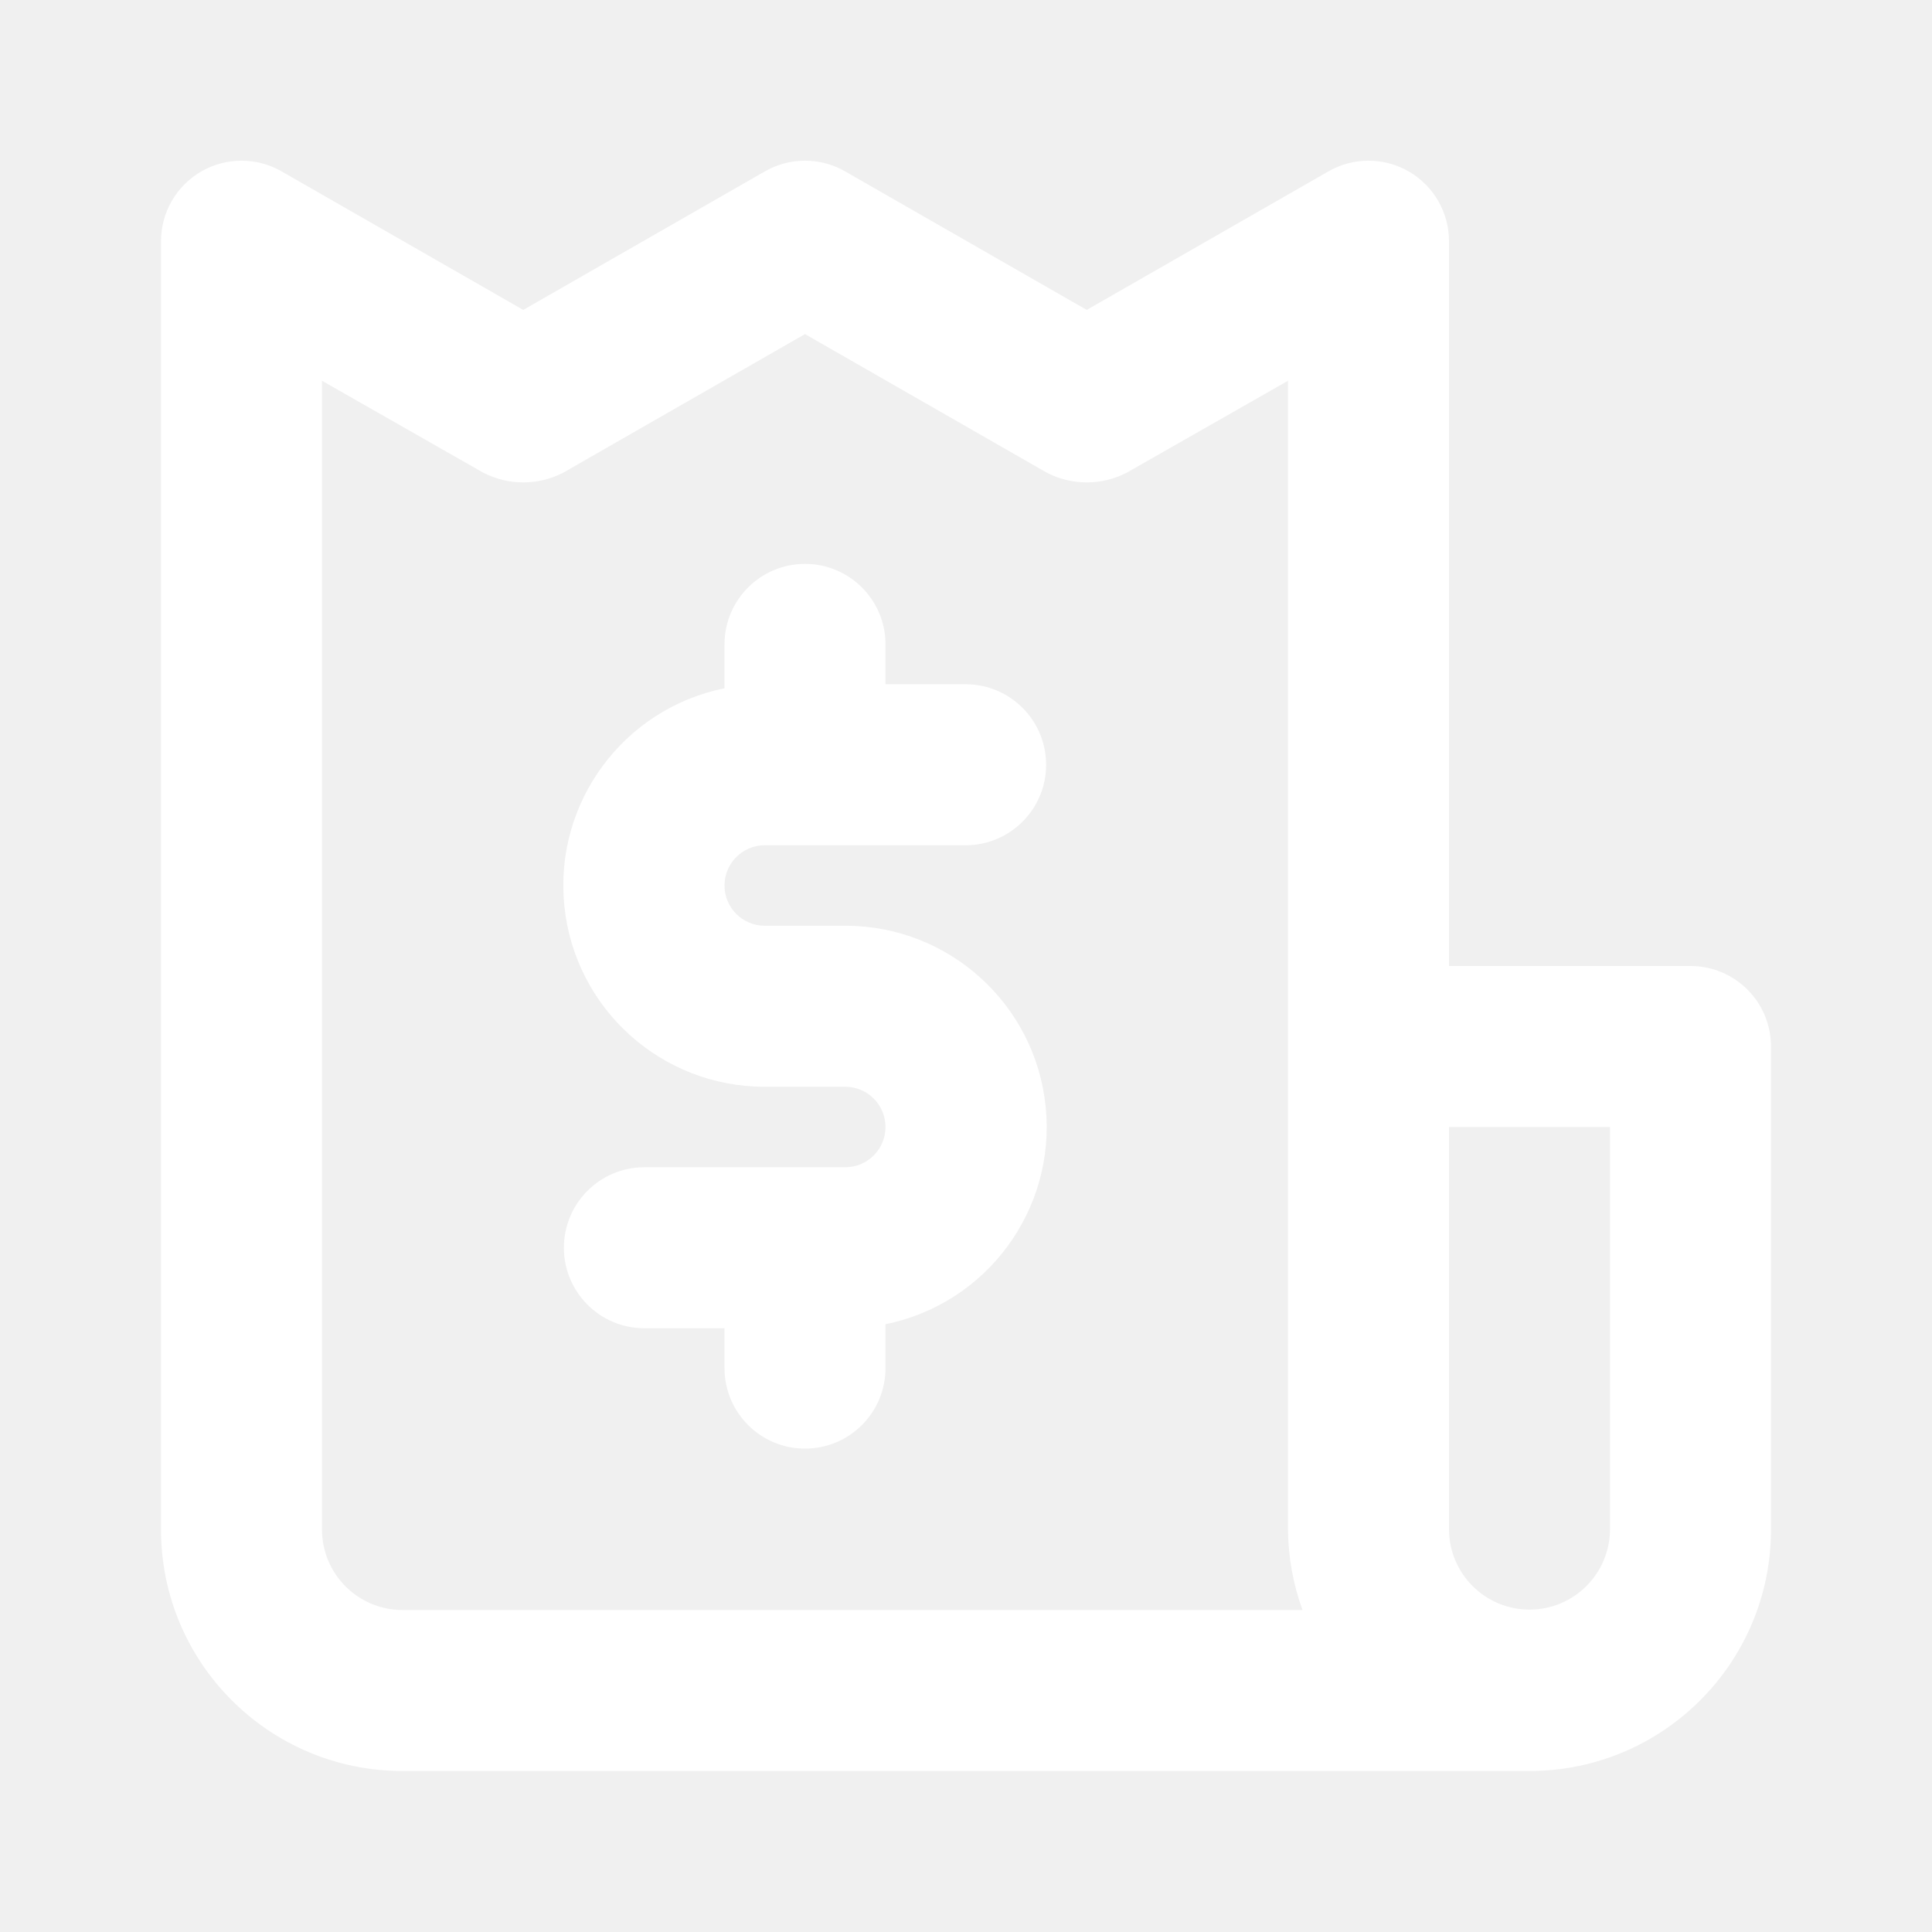
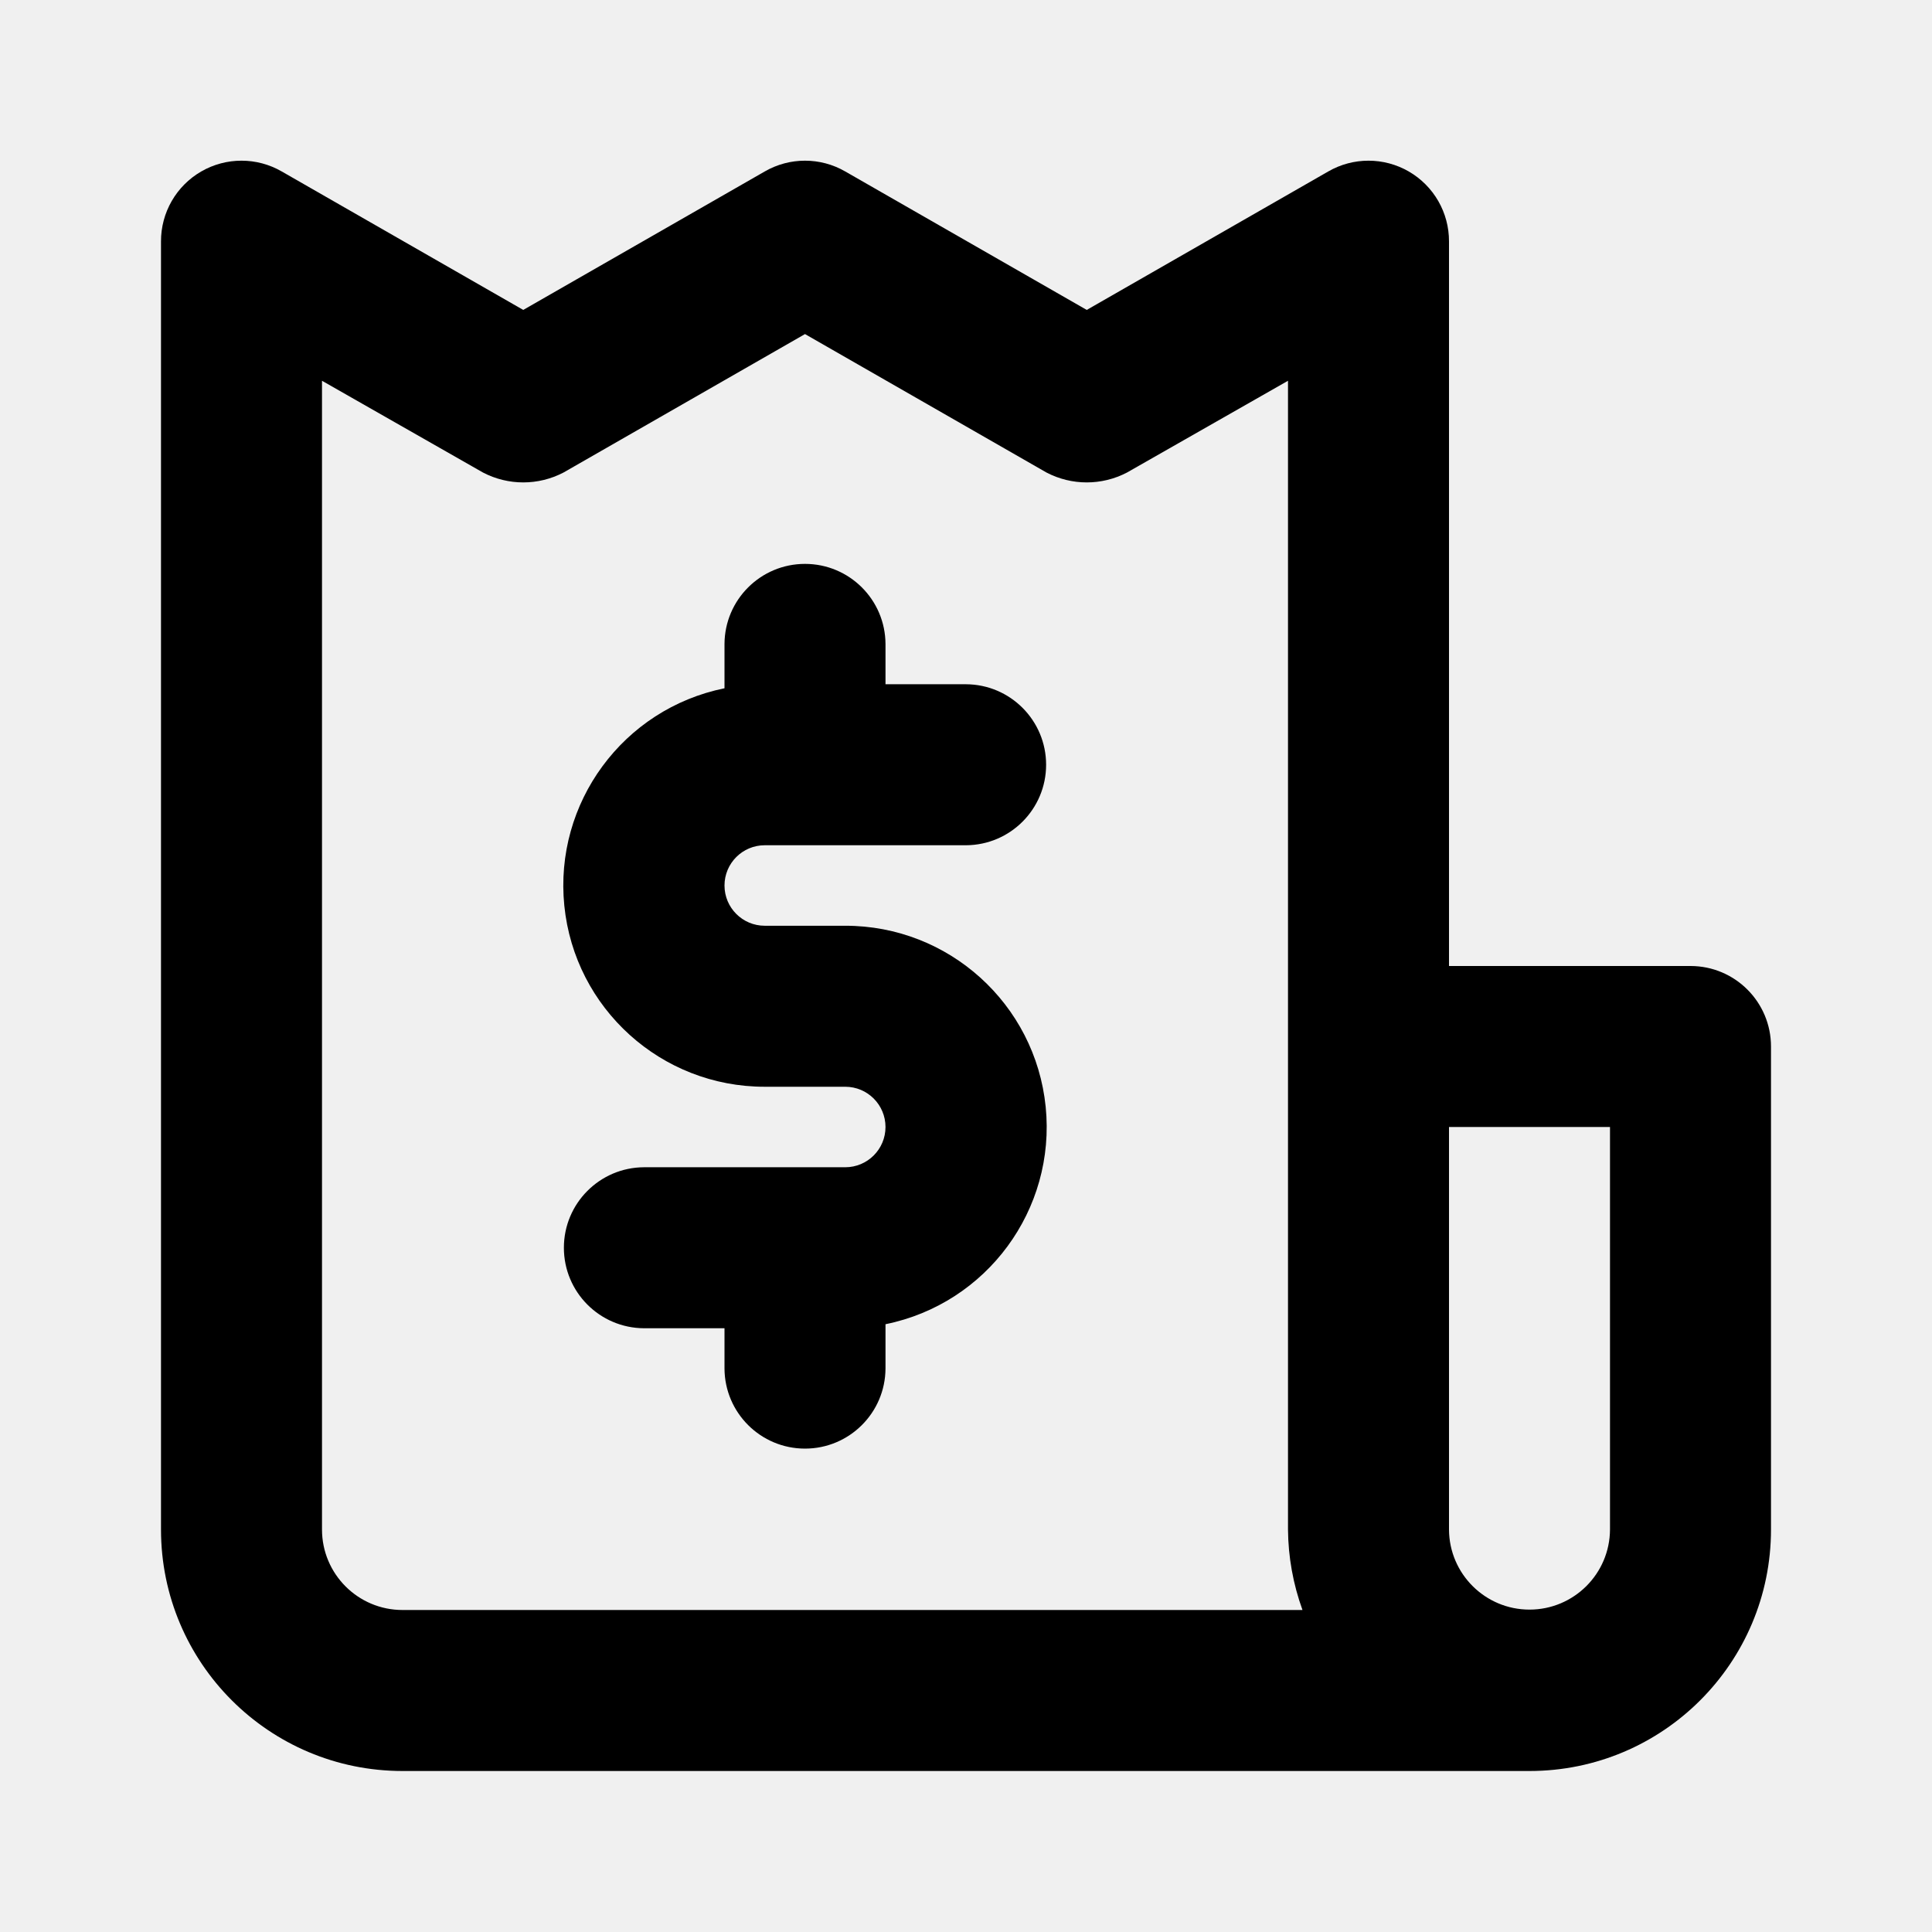
<svg xmlns="http://www.w3.org/2000/svg" t="1668929919175" class="icon" viewBox="0 0 1024 1024" version="1.1" p-id="853" width="200" height="200">
-   <path d="M405.333 448H512a42.667 42.667 0 0 0 0-85.333h-42.667V341.333a42.667 42.667 0 0 0-85.333 0v23.467a106.667 106.667 0 0 0 21.333 211.2h42.667a21.333 21.333 0 0 1 0 42.667H341.333a42.667 42.667 0 0 0 0 85.333h42.667v21.333a42.667 42.667 0 0 0 85.333 0v-23.467a106.667 106.667 0 0 0-21.333-211.2h-42.667a21.333 21.333 0 0 1 0-42.667zM896 512h-128V128a42.667 42.667 0 0 0-21.333-37.12 42.667 42.667 0 0 0-42.667 0l-128 73.387-128-73.387a42.667 42.667 0 0 0-42.667 0l-128 73.387-128-73.387a42.667 42.667 0 0 0-42.667 0A42.667 42.667 0 0 0 85.333 128v682.667a128 128 0 0 0 128 128h597.333a128 128 0 0 0 128-128v-256a42.667 42.667 0 0 0-42.667-42.667zM213.333 853.333a42.667 42.667 0 0 1-42.667-42.667V201.813l85.333 48.64a46.08 46.08 0 0 0 42.667 0l128-73.387 128 73.387a46.08 46.08 0 0 0 42.667 0l85.333-48.64V810.667a128 128 0 0 0 7.68 42.667z m640-42.667a42.667 42.667 0 0 1-85.333 0v-213.333h85.333z" fill="#ffffff" p-id="854" />
+   <path d="M405.333 448H512a42.667 42.667 0 0 0 0-85.333h-42.667V341.333a42.667 42.667 0 0 0-85.333 0v23.467a106.667 106.667 0 0 0 21.333 211.2h42.667a21.333 21.333 0 0 1 0 42.667H341.333a42.667 42.667 0 0 0 0 85.333h42.667v21.333a42.667 42.667 0 0 0 85.333 0v-23.467a106.667 106.667 0 0 0-21.333-211.2h-42.667a21.333 21.333 0 0 1 0-42.667zM896 512h-128V128a42.667 42.667 0 0 0-21.333-37.12 42.667 42.667 0 0 0-42.667 0l-128 73.387-128-73.387a42.667 42.667 0 0 0-42.667 0l-128 73.387-128-73.387a42.667 42.667 0 0 0-42.667 0A42.667 42.667 0 0 0 85.333 128v682.667a128 128 0 0 0 128 128h597.333a128 128 0 0 0 128-128v-256a42.667 42.667 0 0 0-42.667-42.667zM213.333 853.333a42.667 42.667 0 0 1-42.667-42.667V201.813l85.333 48.64a46.08 46.08 0 0 0 42.667 0l128-73.387 128 73.387a46.08 46.08 0 0 0 42.667 0l85.333-48.64V810.667a128 128 0 0 0 7.68 42.667z m640-42.667a42.667 42.667 0 0 1-85.333 0v-213.333h85.333z" p-id="854" />
</svg>
